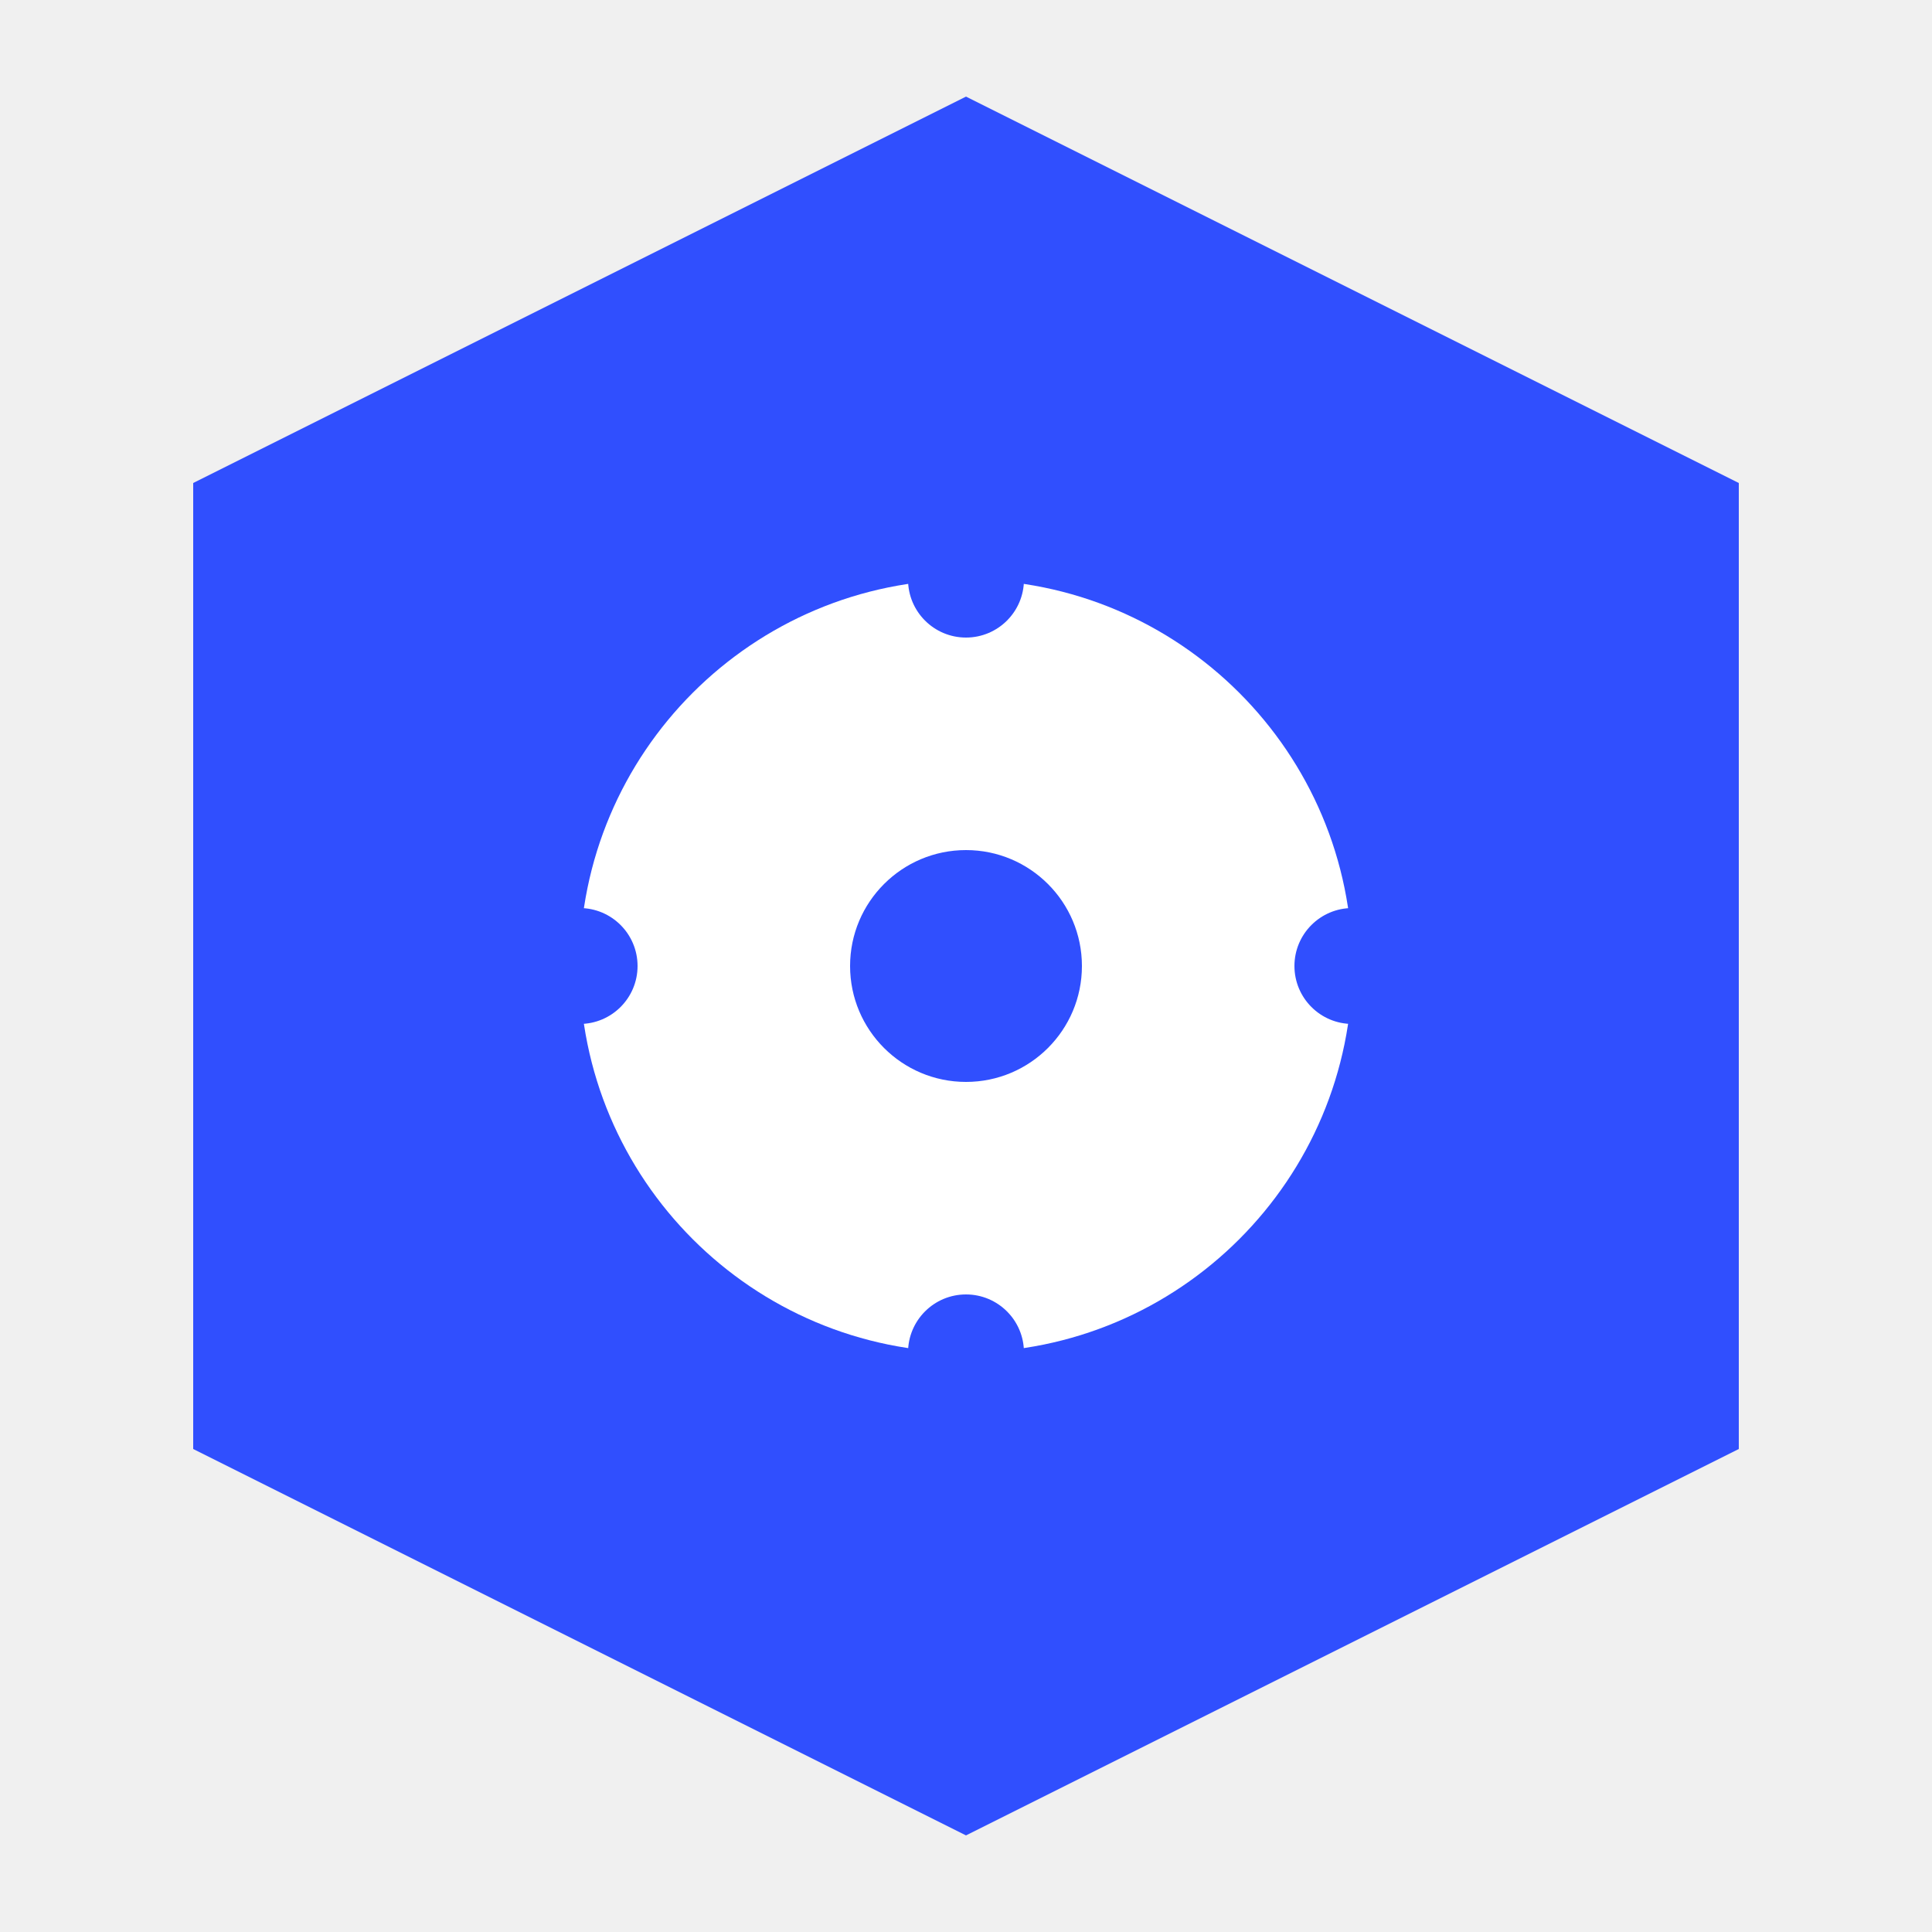
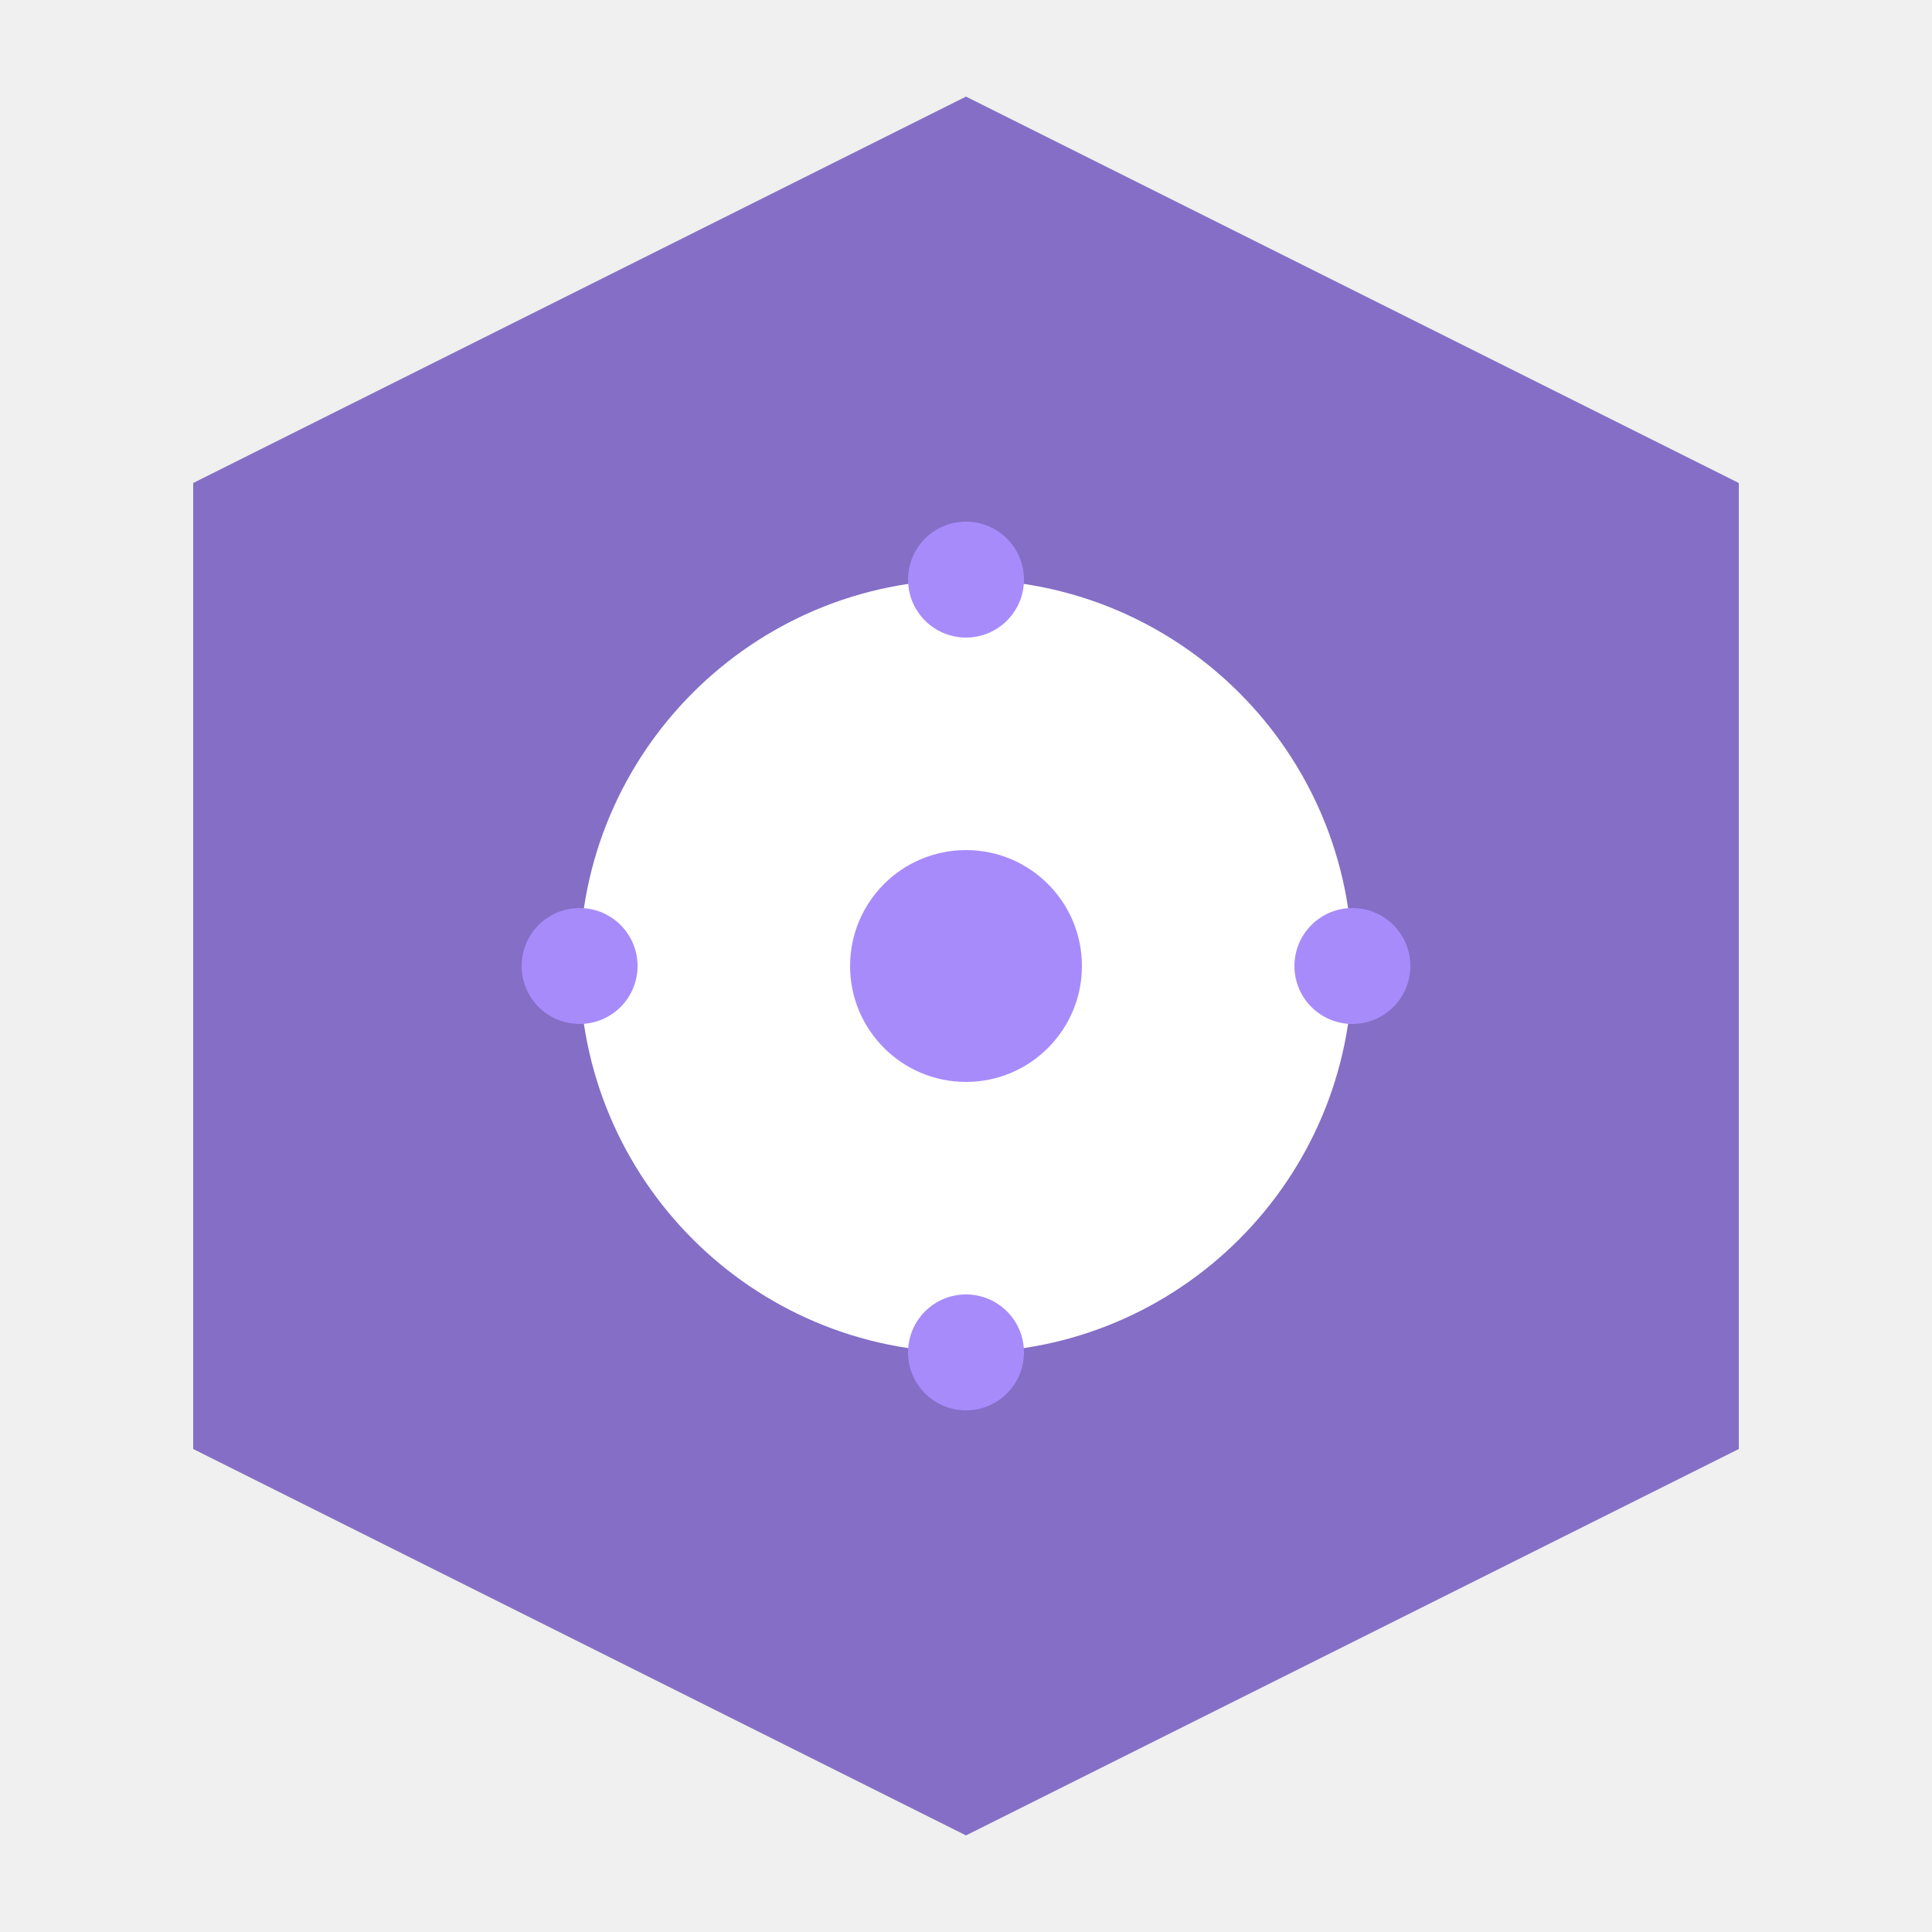
<svg xmlns="http://www.w3.org/2000/svg" viewBox="0 0 100 100">
-   <path d="M50,5 L90,25 L90,75 L50,95 L10,75 L10,25 Z" fill="#304FFE" />
+   <path d="M50,5 L90,25 L90,75 L50,95 L10,75 L10,25 Z" fill="#846ec6" />
  <circle cx="50" cy="50" r="20" fill="#FFFFFF" />
-   <circle cx="50" cy="50" r="6" fill="#304FFE" />
-   <circle cx="50" cy="30" r="3" fill="#304FFE" />
-   <circle cx="50" cy="70" r="3" fill="#304FFE" />
-   <circle cx="30" cy="50" r="3" fill="#304FFE" />
-   <circle cx="70" cy="50" r="3" fill="#304FFE" />
+   <circle cx="50" cy="50" r="6" fill="#a78bfa" />
+   <circle cx="50" cy="30" r="3" fill="#a78bfa" />
+   <circle cx="50" cy="70" r="3" fill="#a78bfa" />
+   <circle cx="30" cy="50" r="3" fill="#a78bfa" />
+   <circle cx="70" cy="50" r="3" fill="#a78bfa" />
</svg>
